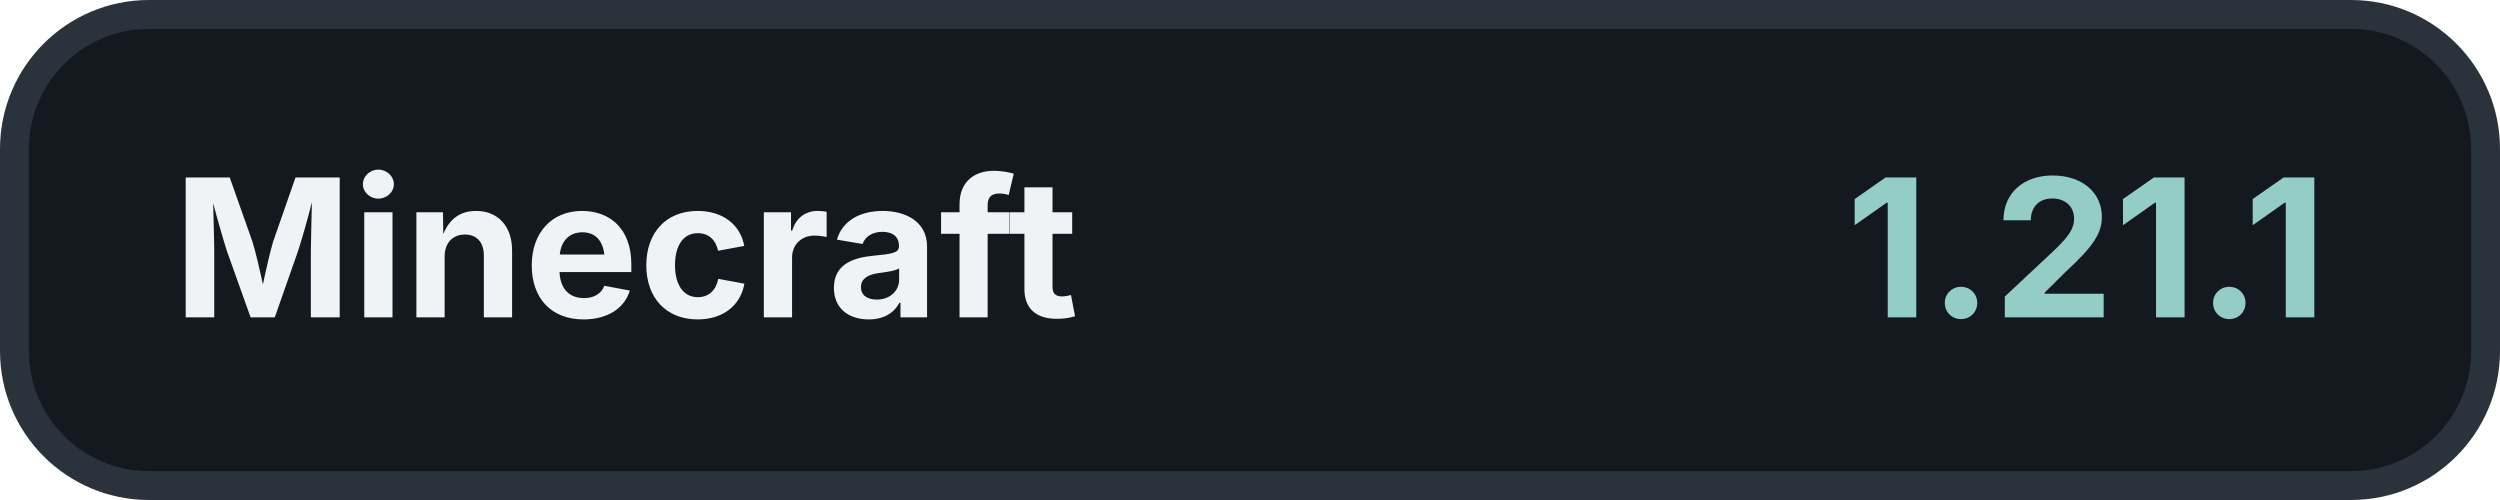
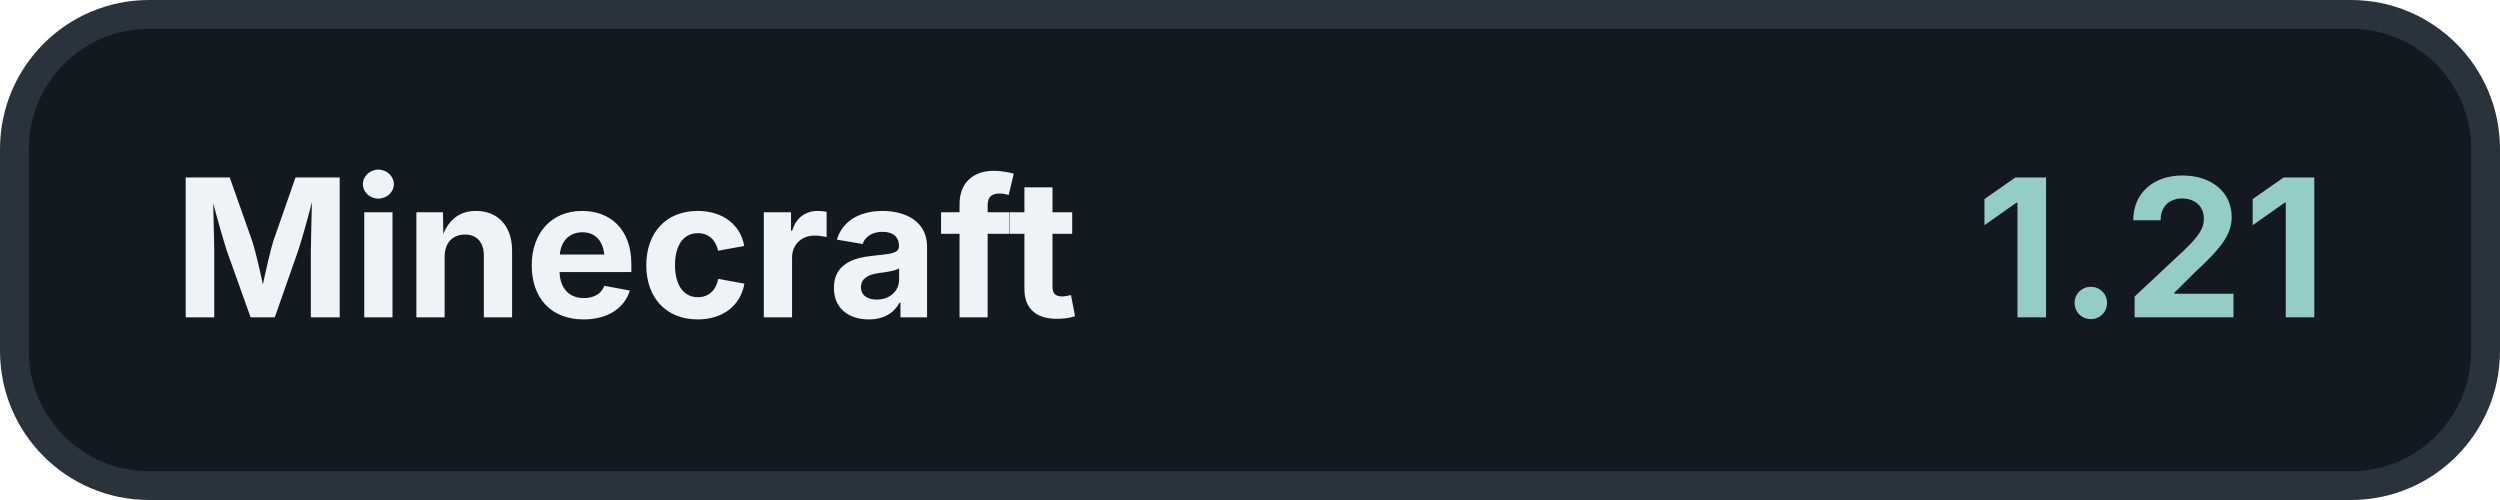
<svg xmlns="http://www.w3.org/2000/svg" width="260" height="52" viewBox="0 0 260 52">
  <rect x="1.5" y="1.5" width="257" height="49" rx="14" fill="#14191F" stroke="#2A323B" stroke-width="3" />
  <text x="18" y="33" fill="#F0F3F5" font-family="Inter, -apple-system, BlinkMacSystemFont, 'Segoe UI', sans-serif" font-size="20" font-weight="700">Minecraft</text>
-   <text x="242" y="33" fill="#94CDC6" font-family="Inter, -apple-system, BlinkMacSystemFont, 'Segoe UI', sans-serif" font-size="20" font-weight="700" text-anchor="end">1.21.1</text>
+   <text x="242" y="33" fill="#94CDC6" font-family="Inter, -apple-system, BlinkMacSystemFont, 'Segoe UI', sans-serif" font-size="20" font-weight="700" text-anchor="end">1.21</text>
</svg>
